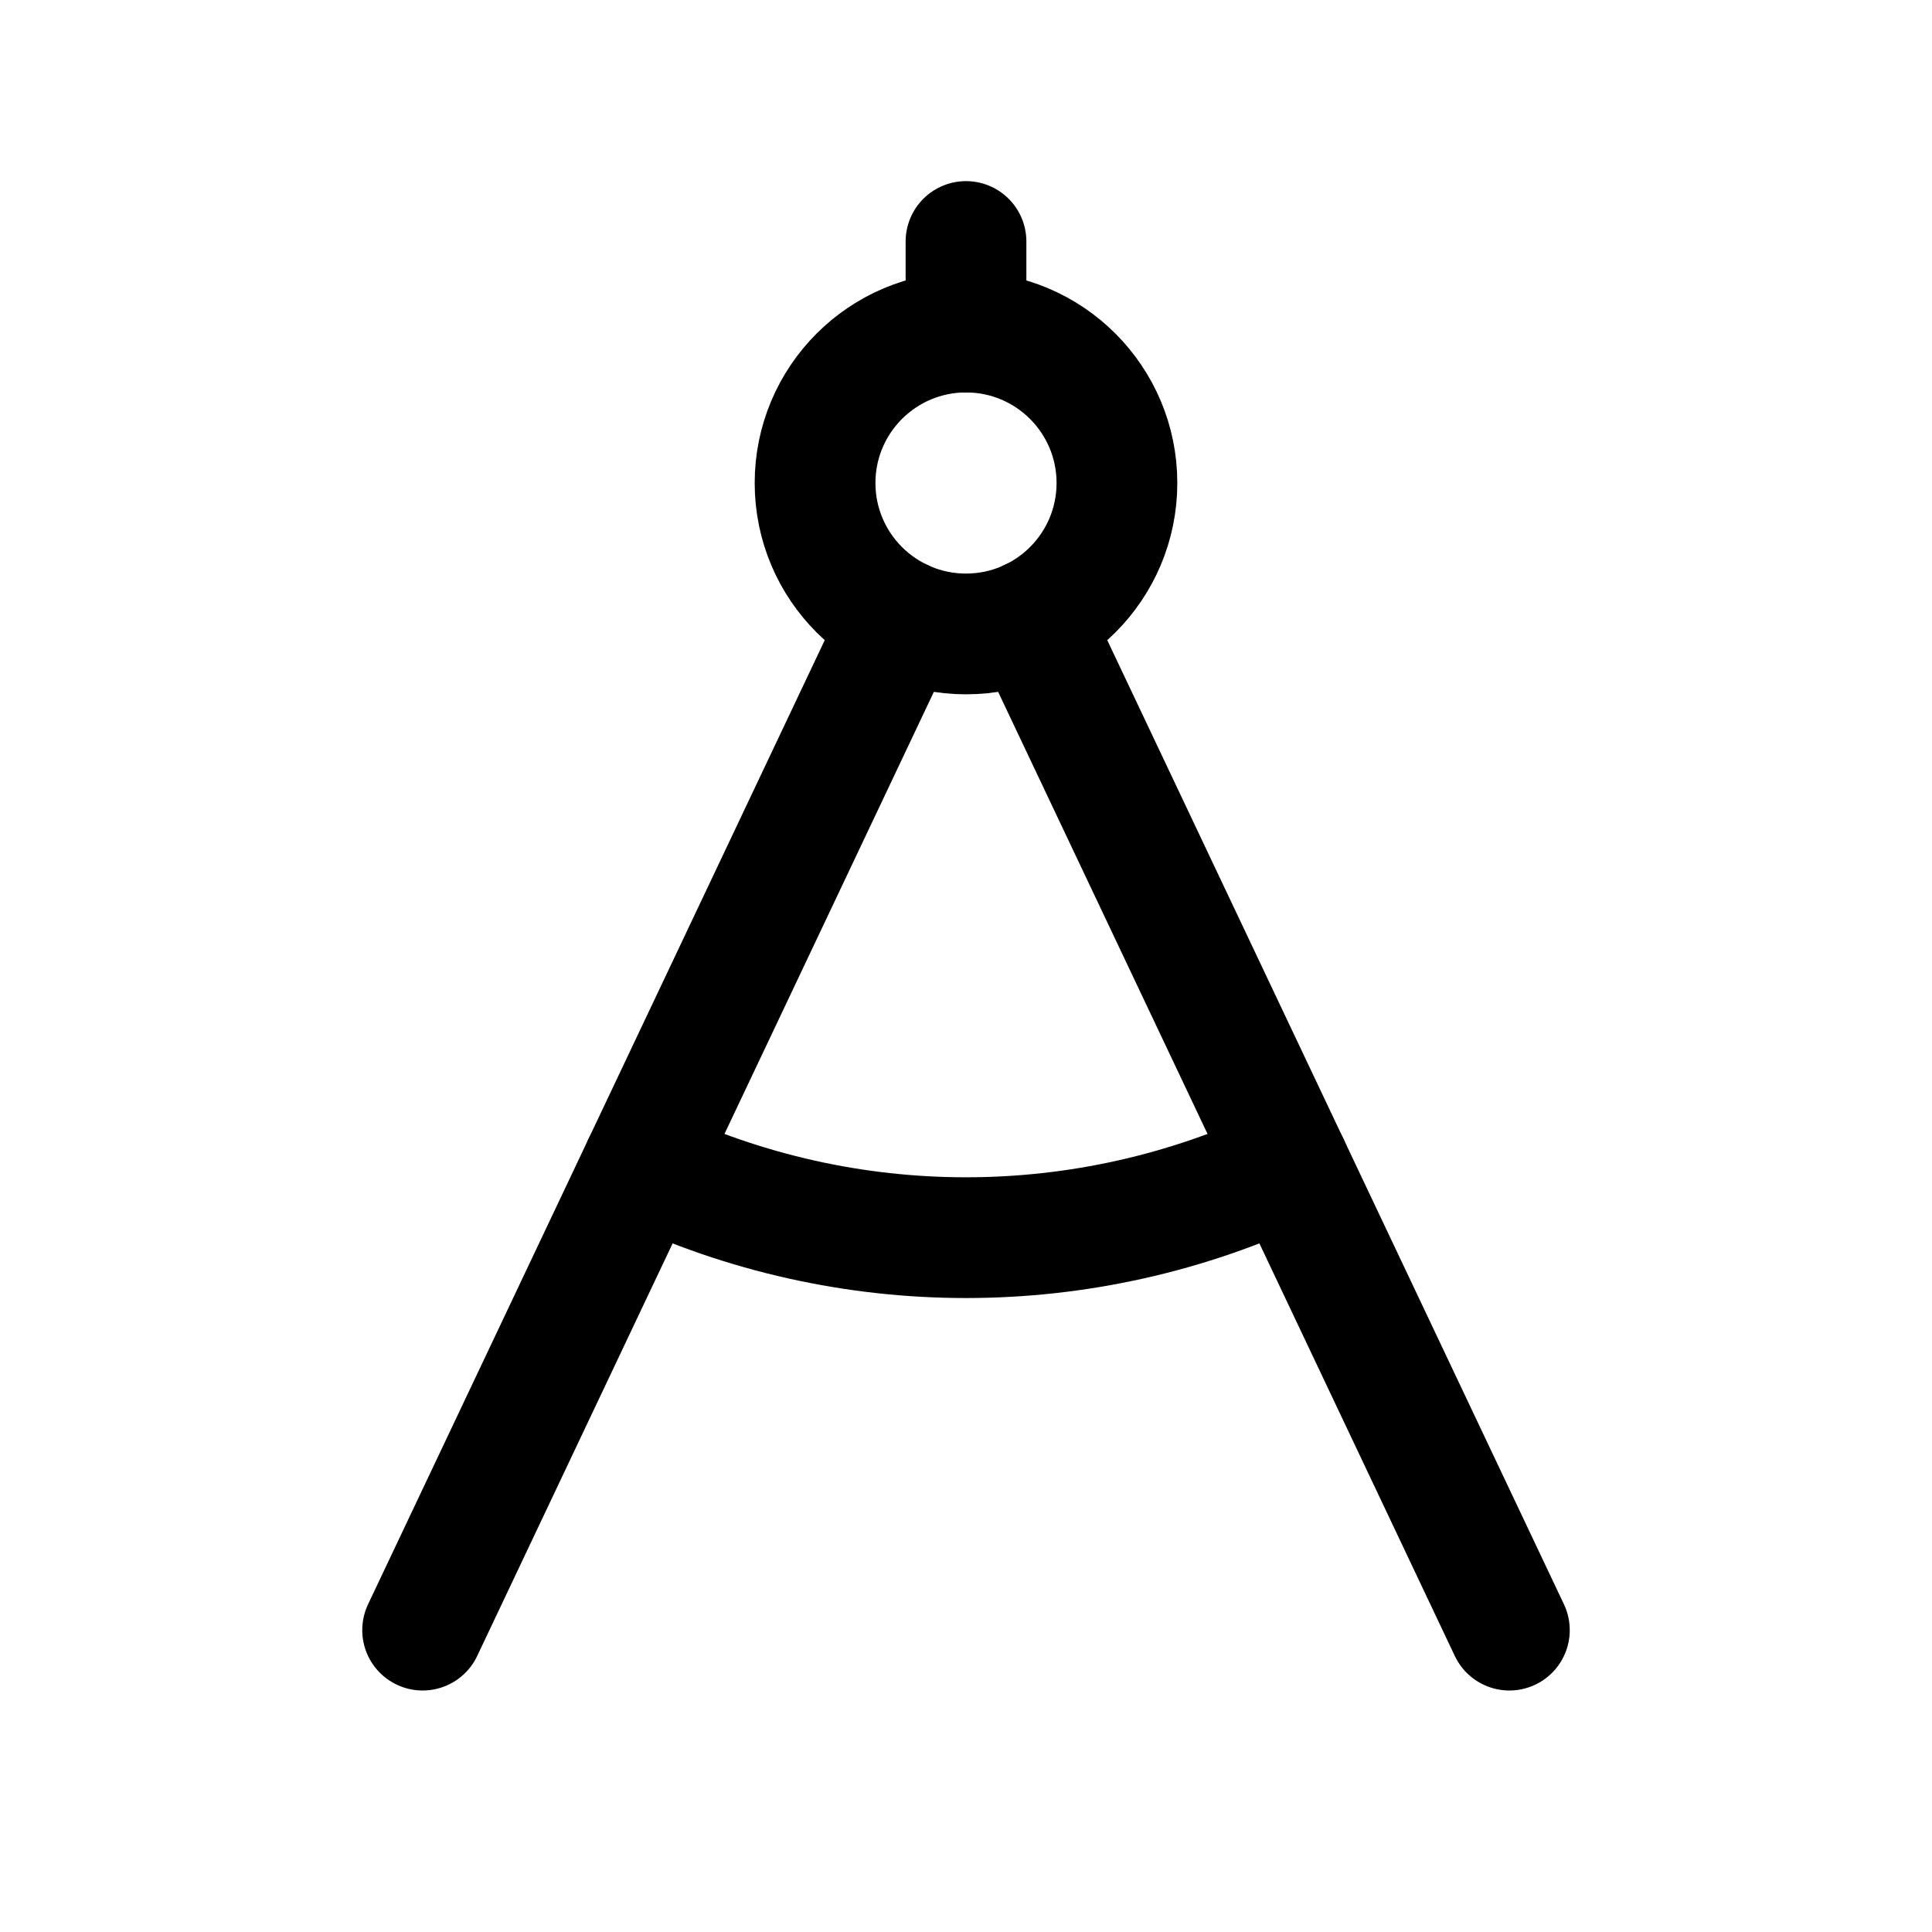
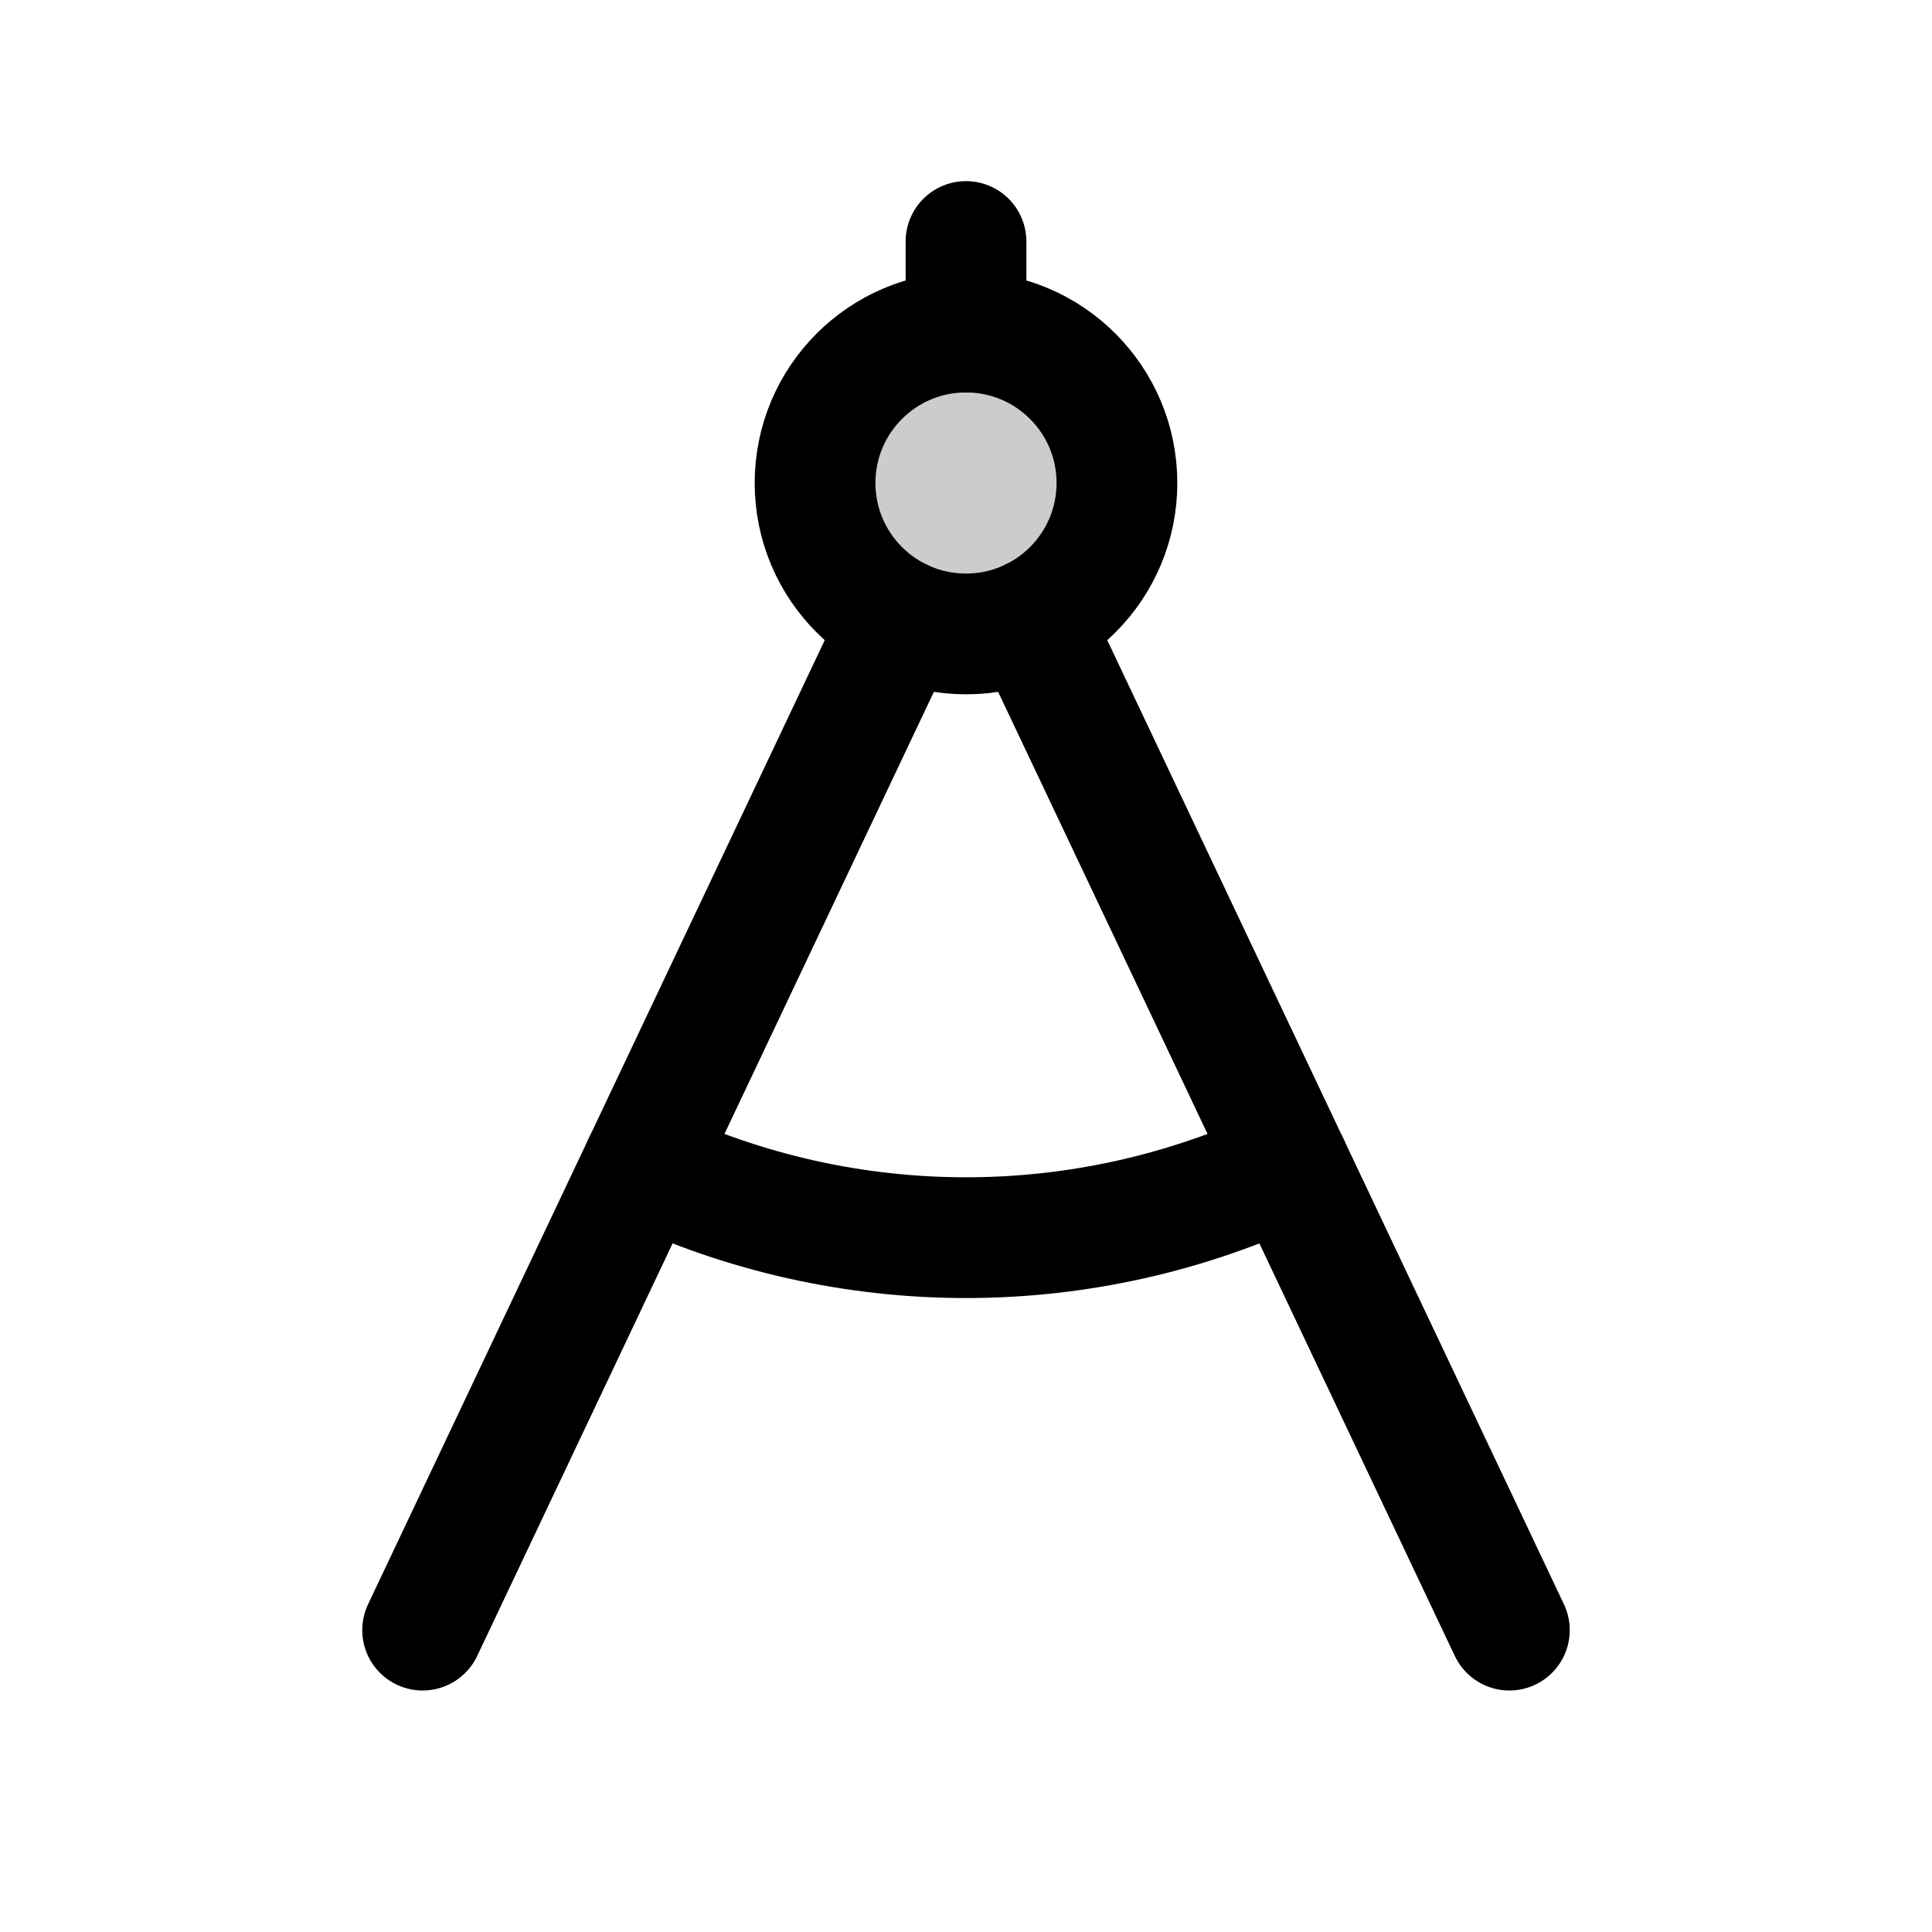
<svg xmlns="http://www.w3.org/2000/svg" viewBox="0 0 256 256" width="256" height="256" data-category="Design" data-tags="drafting compass,geometry,draw circle,compasses,architecture">
+   <g data-role="area" fill="currentColor" opacity="0.2">
+     <circle cx="128" cy="64" r="20" />
+   </g>
  <g data-role="line" fill="none" stroke="currentColor" stroke-width="16" stroke-linecap="round" stroke-linejoin="round">
    <circle cx="128" cy="64" r="20" />
    <path d="M128 32 L128 44" />
    <path d="M119.44 82.07 L56 216" />
    <path d="M136.56 82.07 L200 216" />
    <path d="M85.19 154.37 A100 100 0 0 0 170.81 154.37" />
  </g>
</svg>
